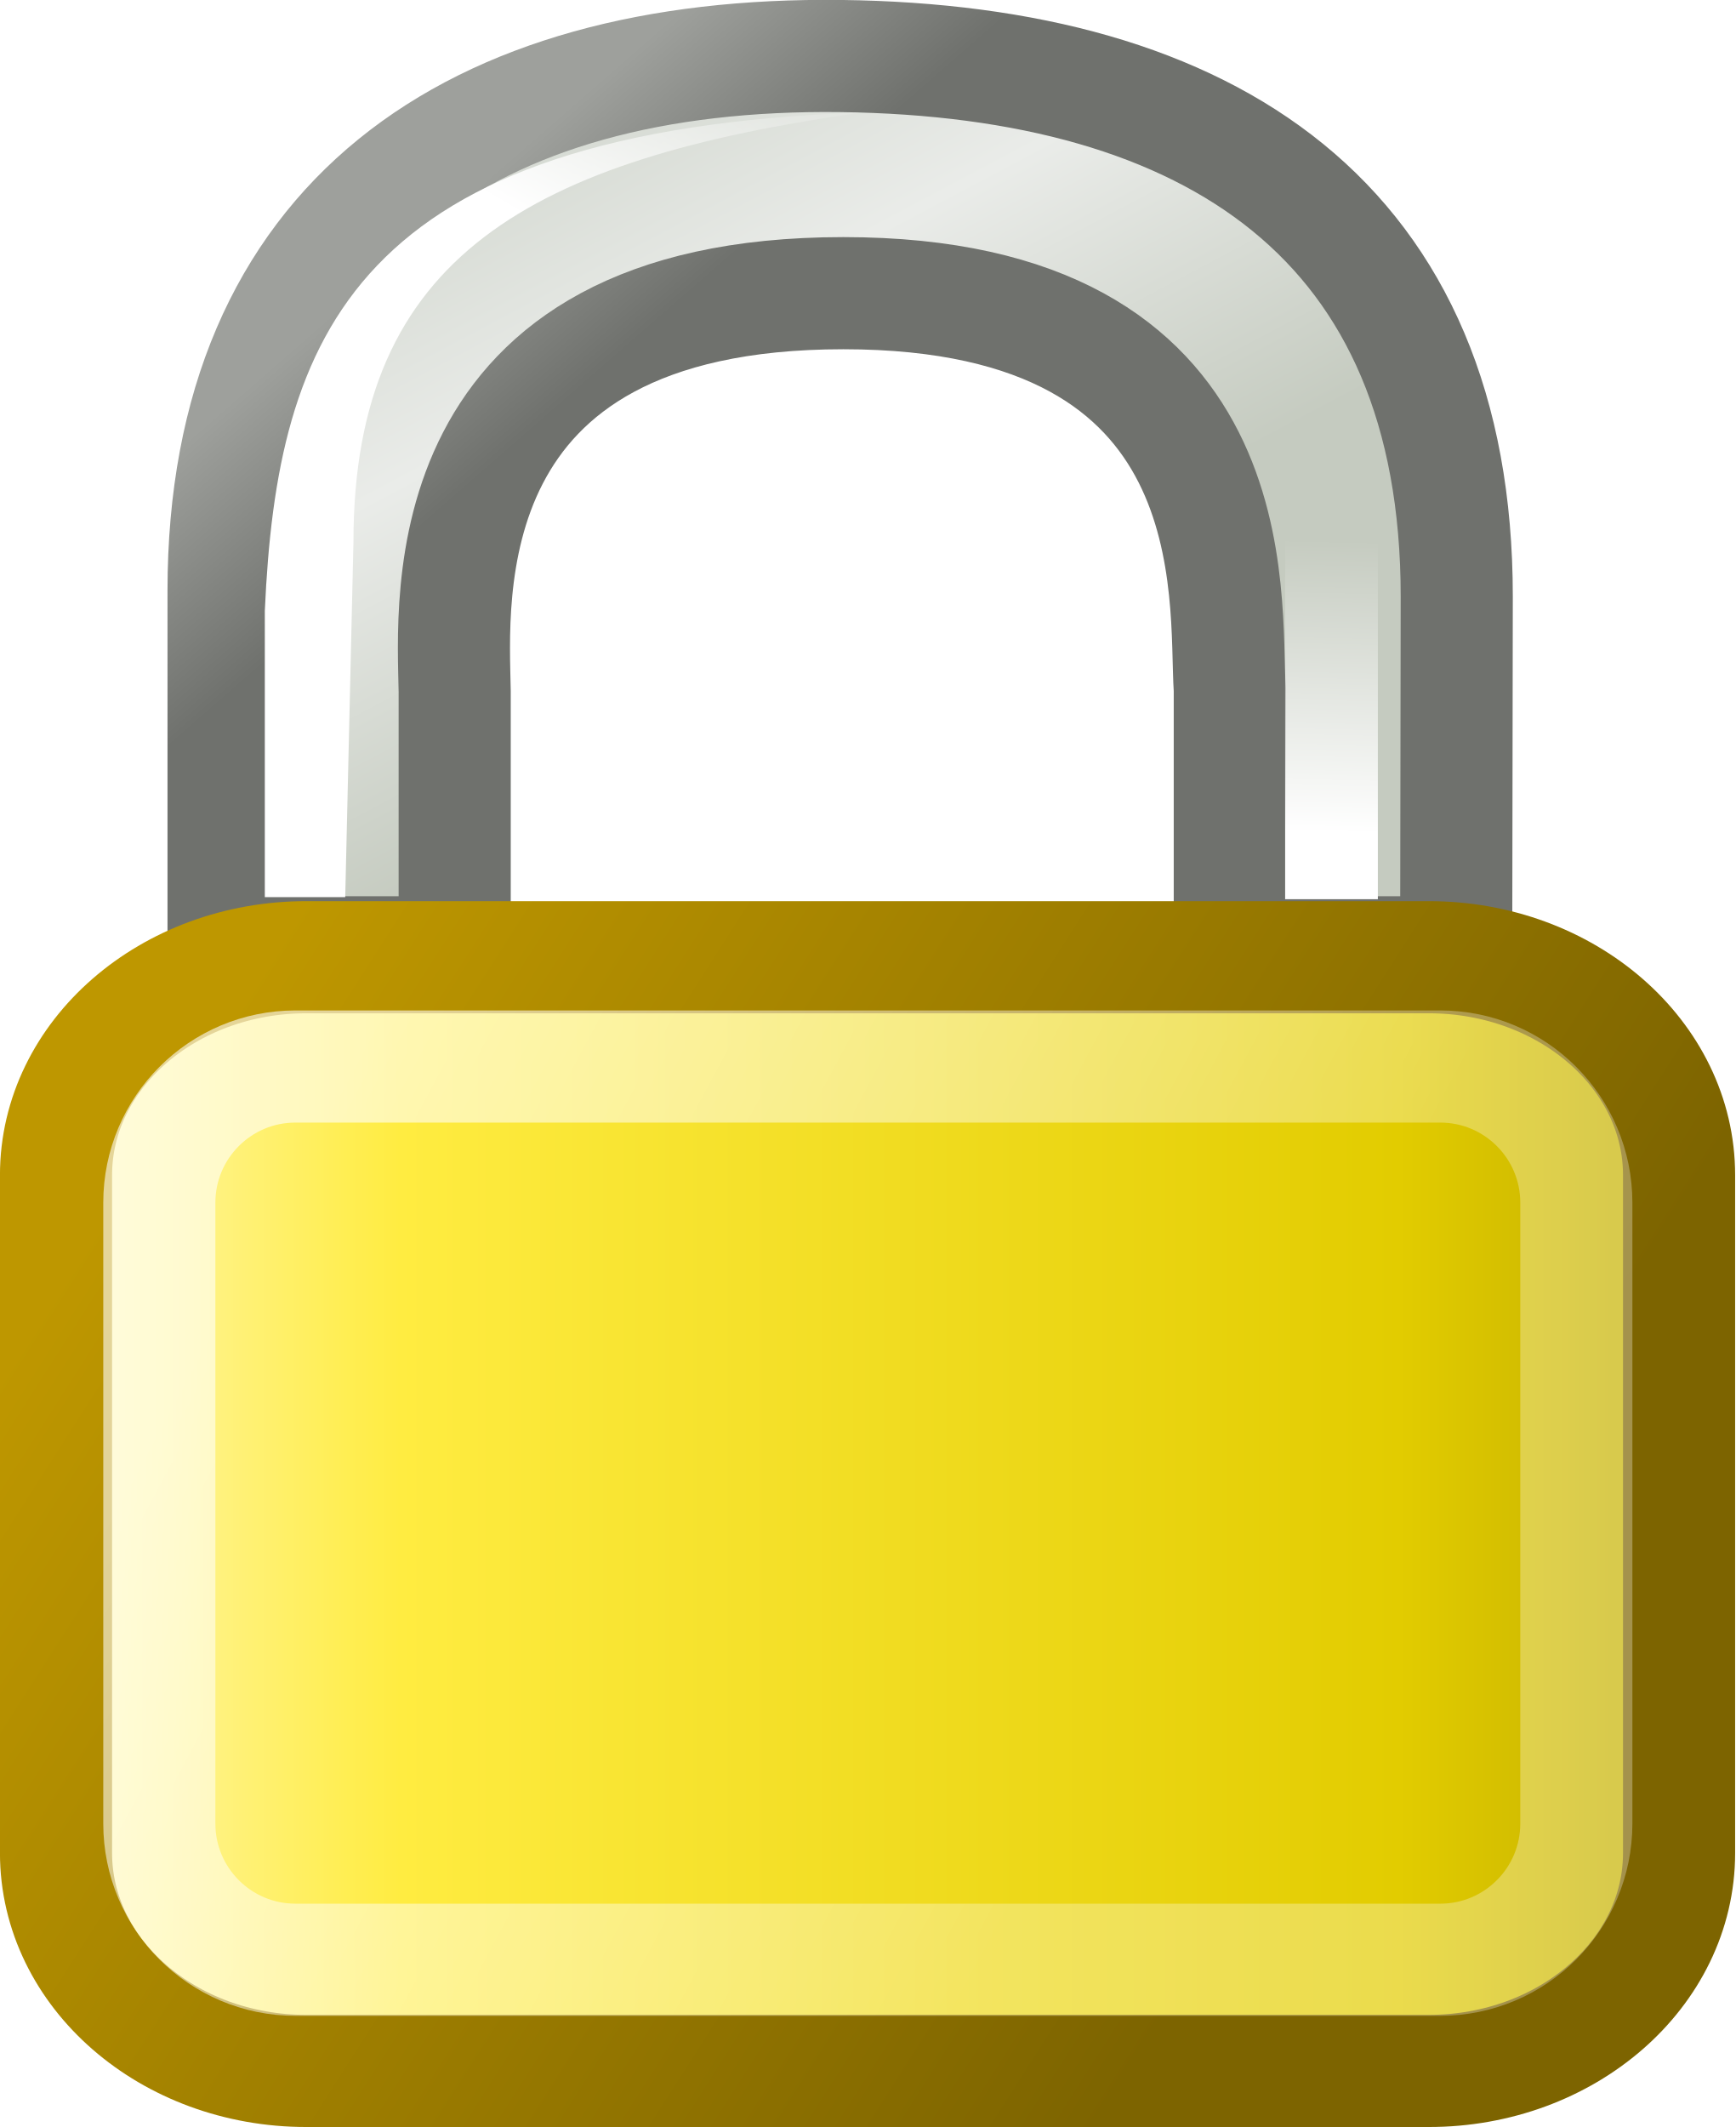
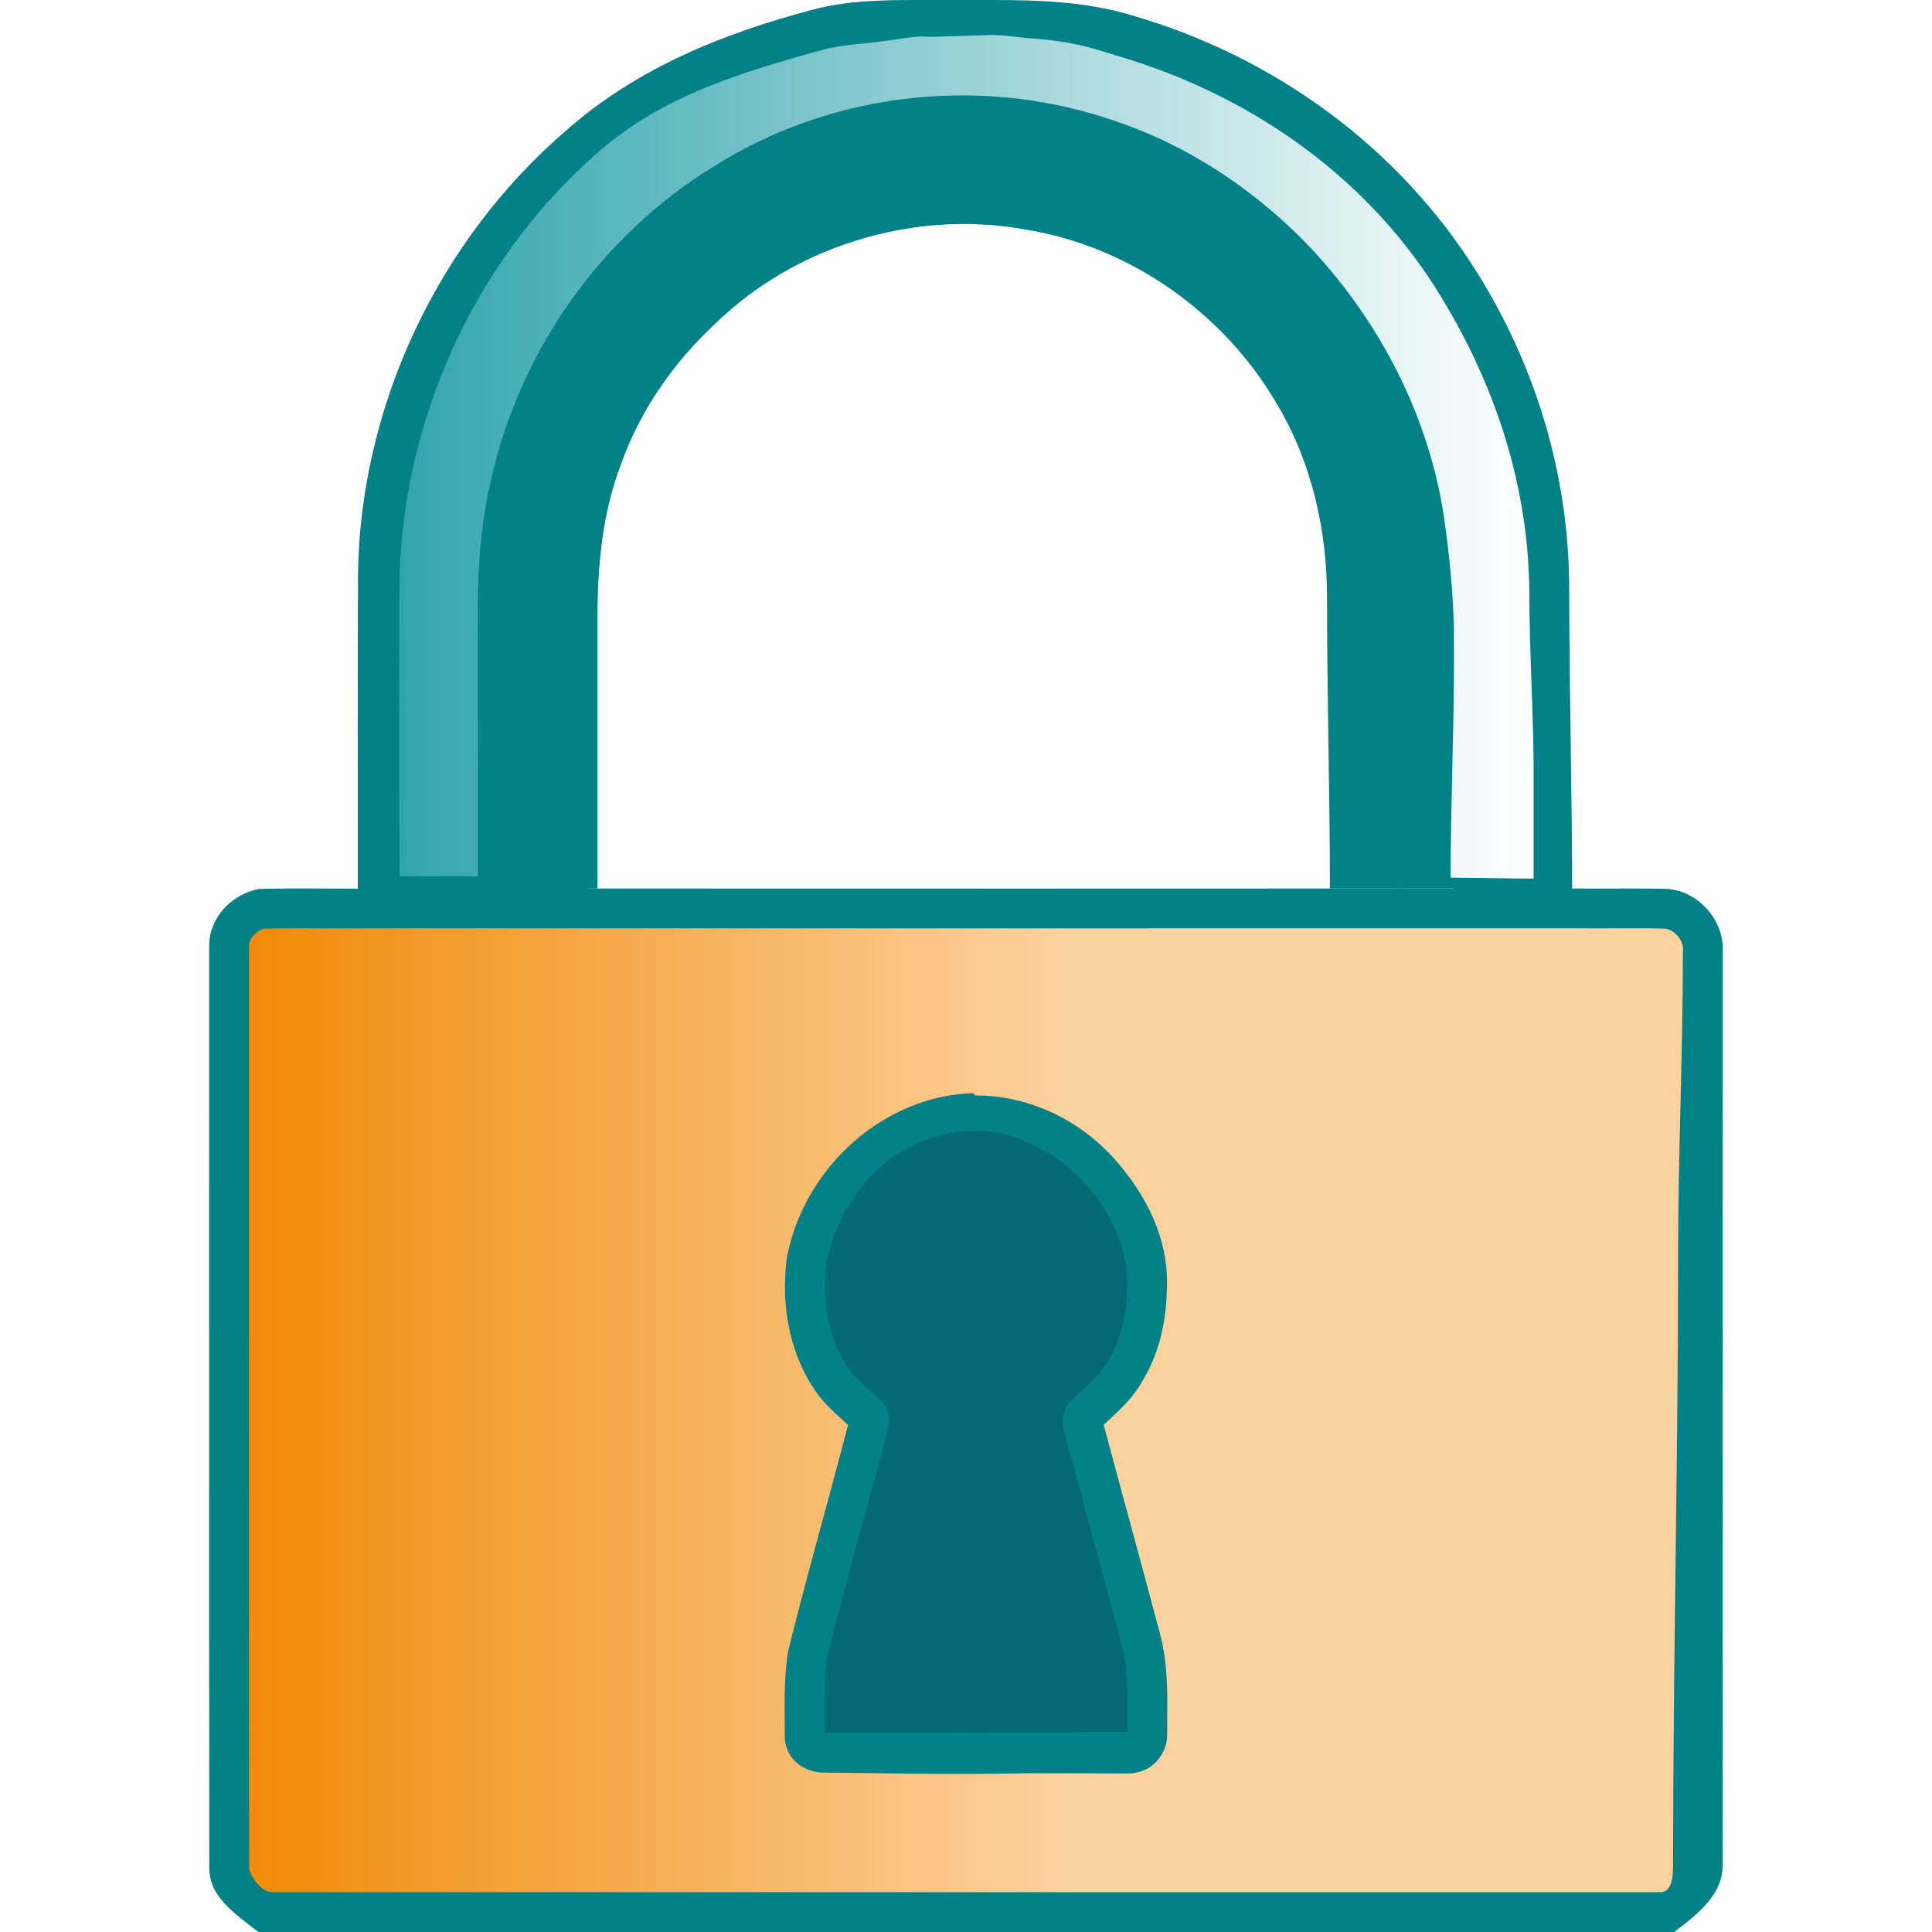
- <svg xmlns="http://www.w3.org/2000/svg" xmlns:xlink="http://www.w3.org/1999/xlink" width="15.484" height="18.975" id="svg3617" version="1.1">
-   <defs id="defs3619">
-     <linearGradient xlink:href="#linearGradient10591" id="linearGradient1886" gradientUnits="userSpaceOnUse" gradientTransform="matrix(0.480246,0,0,0.497322,29.22711,23.01153)" x1="12.887" y1="4.36" x2="20.087" y2="18.414" />
-     <linearGradient id="linearGradient10591">
-       <stop style="stop-color:#cad0c6;stop-opacity:1;" offset="0" id="stop10593" />
-       <stop id="stop10599" offset="0.5" style="stop-color:#eaece9;stop-opacity:1;" />
-       <stop style="stop-color:#c5cbc0;stop-opacity:1;" offset="1" id="stop10595" />
+ <svg xmlns="http://www.w3.org/2000/svg" version="1.1" id="Capa_1" x="0px" y="0px" viewBox="0 0 97 97" style="enable-background:new 0 0 97 97;" xml:space="preserve">
+   <g>
+     <path style="fill:#028189;" d="M24.045,44c-1,0-2.028-0.049-3.023-0.097c-0.674-0.032-1.365-0.065-2.058-0.083   c0.001-1.682,0-3.381-0.001-5.085c-0.002-3.303-0.005-6.624,0.012-9.87c0.099-8.159,3.889-16.231,10.139-21.586   c2.959-2.6,6.735-4.444,11.893-5.811C42.593,1.035,44.26,1,46.117,1h3.696c2.408,0,4.57,0.05,6.639,0.662   c7.135,2.033,13.116,6.457,16.853,12.458c2.925,4.657,4.473,9.923,4.479,15.234c0.005,2.509,0.04,5.004,0.075,7.499   c0.032,2.268,0.063,4.536,0.073,6.813c-0.774-0.003-3.384-0.022-3.932-0.024v-0.006L72.998,44H67.77   c-0.008-2-0.039-4.312-0.07-6.37c-0.037-2.414-0.073-4.925-0.072-7.34c0.028-3.885-0.901-7.556-2.688-10.516   c-2.858-4.893-7.86-8.362-13.373-9.226c-1.023-0.182-2.099-0.288-3.174-0.288c-4.904,0-9.694,1.908-13.141,5.246   c-2.303,2.123-4.045,4.716-5.019,7.487C29.395,25.179,29,27.713,29,30.951v12.687c-0.7,0.038-1.386,0.106-2.057,0.173   C25.967,43.908,25.046,44,24.109,44H24.045z" />
+     <path style="fill:#028189;" d="M46,2h0.402h0.286l3.127,0c2.329,0,4.414,0.047,6.374,0.626c6.885,1.962,12.662,6.232,16.271,12.03   c2.823,4.495,4.319,9.578,4.324,14.702c0.005,2.519,0.041,5.059,0.075,7.516c0.027,1.898,0.054,3.844,0.067,5.788   c-0.426-0.003-0.849-0.006-1.272-0.009c-0.218-0.002-0.436-0.003-0.654-0.005v-0.043l-2.004,0.198L70.387,43h-1.623   c-0.013-2-0.039-3.684-0.065-5.387c-0.036-2.371-0.073-4.919-0.072-7.309c0.029-4.078-0.95-7.929-2.817-11.022   c-3.016-5.162-8.283-8.811-14.049-9.714C50.66,9.371,49.527,9.26,48.392,9.26c-5.162,0-10.205,2.011-13.801,5.494   c-2.434,2.244-4.264,4.967-5.293,7.882C28.413,24.958,28,27.599,28,30.951v11.755c-0.391,0.033-0.776,0.072-1.157,0.11   C25.893,42.91,24.996,43,24.109,43h-0.064c-0.975,0-1.947-0.046-2.975-0.095c-0.365-0.017-0.734-0.035-1.106-0.05   c0-1.36-0.001-2.729-0.002-4.101c-0.002-3.308-0.005-6.633,0.011-9.869c0.095-7.883,3.755-15.676,9.808-20.863   c2.829-2.485,6.477-4.261,11.491-5.591C42.739,2.032,44.27,2,46.118,2 M46.118,0c-1.803,0-3.613,0.023-5.369,0.5   c-4.514,1.198-8.774,2.933-12.287,6.019c-6.445,5.523-10.386,13.852-10.488,22.341c-0.027,5.249-0.004,10.696-0.011,15.945   C19.991,44.808,22.019,45,24.045,45h0.064C26.083,45,28,44.611,30,44.609c0-4.553,0-9.106,0-13.659   c0-2.577,0.246-5.204,1.176-7.629c0.948-2.701,2.669-5.166,4.771-7.104c3.298-3.193,7.868-4.97,12.445-4.97   c1.011,0,2.021,0.087,3.019,0.264c5.254,0.824,10,4.156,12.672,8.73c1.802,2.985,2.569,6.487,2.544,9.95   c-0.002,4.807,0.144,9.612,0.144,14.418c1.172,0.001,2.401,0.002,3.615,0.002c0.888,0,1.769-0.001,2.613-0.002   c0,0.01,0,0.02,0,0.029C74.933,44.642,76.779,45,78.732,45c0.067,0,0.134,0,0.202,0c-0.004-5-0.141-10.356-0.15-15.48   c-0.006-5.591-1.659-11.116-4.63-15.845C70.222,7.361,63.895,2.785,56.737,0.744C54.484,0.078,52.148,0,49.814,0h-3.127   C46.498,0,46.308,0,46.118,0L46.118,0z" />
+   </g>
+   <g>
+     <path style="fill:#036973;" d="M42.657,59.576c1.534-1.719,3.823-2.936,6.266-2.952c4.01,0.066,7.466,3.164,8.281,6.706   c0.307,1.972-0.044,4.13-1.374,5.748c-0.559,0.644-1.323,1.108-1.88,1.752c-0.2,0.364-0.284,0.798-0.145,1.196   c1.09,3.914,2.315,7.794,3.363,11.718c0.218,1.334,0.145,2.689,0.149,4.034c-2.802,0.01-5.603,0-8.405,0.006   c-2.796-0.006-5.594,0.004-8.392-0.006c0.008-1.595-0.116-3.221,0.347-4.776c1.034-3.618,2.109-7.228,3.147-10.845   c0.164-0.473,0.128-1.026-0.202-1.433c-0.748-0.742-1.697-1.334-2.233-2.243c-0.725-1.098-1.013-2.395-1.042-3.67   C40.401,62.88,41.346,61.023,42.657,59.576z" />
+   </g>
+   <g>
+     <linearGradient id="SVGID_1_" gradientUnits="userSpaceOnUse" x1="11.499" y1="70.804" x2="86" y2="70.804" gradientTransform="matrix(-1 0 0 1 97 0)">
+       <stop offset="0.432" style="stop-color:#FBD19E" />
+       <stop offset="1" style="stop-color:#F08701" />
    </linearGradient>
-     <linearGradient xlink:href="#linearGradient11335" id="linearGradient1888" gradientUnits="userSpaceOnUse" gradientTransform="matrix(0.480246,0,0,0.497322,29.22711,23.01153)" x1="19.251" y1="9.664" x2="16.198" y2="6.04" />
-     <linearGradient id="linearGradient11335">
-       <stop style="stop-color:#6f716d;stop-opacity:1;" offset="0" id="stop11337" />
-       <stop style="stop-color:#9ea09c;stop-opacity:1;" offset="1" id="stop11339" />
-     </linearGradient>
-     <linearGradient xlink:href="#linearGradient2092" id="linearGradient1890" gradientUnits="userSpaceOnUse" gradientTransform="matrix(0.490236,0,0,0.534297,29.28263,21.67589)" x1="6.727" y1="32.162" x2="40.938" y2="32.162" />
-     <linearGradient id="linearGradient2092">
-       <stop id="stop2094" offset="0" style="stop-color:#fff7b0;stop-opacity:1;" />
-       <stop style="stop-color:#ffec41;stop-opacity:1;" offset="0.21" id="stop2098" />
-       <stop id="stop2293" offset="0.84" style="stop-color:#e2cc00;stop-opacity:1;" />
-       <stop id="stop2100" offset="1" style="stop-color:#c3af00;stop-opacity:1;" />
-     </linearGradient>
-     <linearGradient xlink:href="#linearGradient11327" id="linearGradient1892" gradientUnits="userSpaceOnUse" gradientTransform="matrix(0.490236,0,0,0.534297,29.28263,22.22637)" x1="31.63" y1="41.792" x2="8.671" y2="25.794" />
-     <linearGradient id="linearGradient11327">
-       <stop style="stop-color:#7d6400;stop-opacity:1;" offset="0" id="stop11329" />
-       <stop style="stop-color:#be9700;stop-opacity:1;" offset="1" id="stop11331" />
-     </linearGradient>
-     <linearGradient xlink:href="#linearGradient9845" id="linearGradient1894" gradientUnits="userSpaceOnUse" gradientTransform="matrix(0.453445,0,0,0.470026,30.17248,24.3894)" x1="10.907" y1="25.002" x2="30.875" y2="36.127" />
-     <linearGradient id="linearGradient9845">
-       <stop style="stop-color:#ffffff;stop-opacity:1;" offset="0" id="stop9847" />
-       <stop style="stop-color:#ffffff;stop-opacity:0.495;" offset="1" id="stop9849" />
-     </linearGradient>
-     <linearGradient xlink:href="#linearGradient12071" id="linearGradient1896" gradientUnits="userSpaceOnUse" gradientTransform="matrix(0.980472,0,0,0.461806,23.89003,23.47875)" x1="14.218" y1="6.88" x2="17.859" y2="3.957" />
-     <linearGradient id="linearGradient12071">
-       <stop style="stop-color:#ffffff;stop-opacity:1;" offset="0" id="stop12073" />
-       <stop style="stop-color:#ffffff;stop-opacity:0;" offset="1" id="stop12075" />
-     </linearGradient>
-     <linearGradient xlink:href="#linearGradient12071" id="linearGradient1898" gradientUnits="userSpaceOnUse" gradientTransform="matrix(0.980472,0,0,0.490236,34.67523,22.83397)" x1="11.5" y1="20.58" x2="11.779" y2="14.26" />
-     <linearGradient y2="14.26" x2="11.779" y1="20.58" x1="11.5" gradientTransform="matrix(0.980472,0,0,0.490236,34.67523,22.83397)" gradientUnits="userSpaceOnUse" id="linearGradient3615" xlink:href="#linearGradient12071" />
-   </defs>
-   <g id="layer1" transform="translate(-423.6868,-591.4462)">
-     <g id="g1879" transform="matrix(0.844217,0,0,0.844217,396.7766,571.0863)">
-       <path id="path2086" d="m 34.239,34.181 0,-3.822 c 0,-3.914 2.623,-5.698 6.524,-5.65 3.922,0.049 6.511,1.752 6.511,5.712 l -0.006,3.759 -2.393,0 0,-2.775 c -0.064,-0.963 0.267,-4.19 -4.085,-4.19 -4.382,0 -4.124,3.238 -4.108,4.209 l 0,2.756 -2.443,0 z" style="fill:url(#linearGradient1886);fill-opacity:1;fill-rule:evenodd;stroke:url(#linearGradient1888);stroke-width:1.185;stroke-linecap:butt;stroke-linejoin:miter;stroke-miterlimit:4;stroke-opacity:1;stroke-dasharray:none" />
-       <rect ry="2.303" rx="2.647" y="34.232" x="32.468" height="11.769" width="17.156" id="rect1314" style="fill:url(#linearGradient1890);fill-opacity:1;fill-rule:evenodd;stroke:url(#linearGradient1892);stroke-width:1.185;stroke-linecap:round;stroke-linejoin:round;stroke-miterlimit:4;stroke-opacity:1;stroke-dasharray:none;stroke-dashoffset:0" />
-       <rect ry="1.439" rx="1.439" y="35.387" x="33.56" height="9.439" width="14.978" id="rect6903" style="fill:none;stroke:url(#linearGradient1894);stroke-width:1.185;stroke-linecap:round;stroke-linejoin:round;stroke-miterlimit:4;stroke-opacity:0.601;stroke-dasharray:none;stroke-dashoffset:0" />
-       <path id="rect11343" d="m 34.675,30.572 c 0.13,-2.898 0.936,-5.081 6.31,-5.266 -3.48,0.49 -5.373,1.507 -5.373,4.536 0,0 -0.087,3.755 -0.087,3.755 l -0.85,0 0,-3.026 z" style="fill:url(#linearGradient1896);fill-opacity:1;fill-rule:evenodd;stroke:none" />
-       <rect ry="0" rx="0" y="28.717" x="45.46" height="4.902" width="0.98" id="rect1345" style="fill:url(#linearGradient3615);fill-opacity:1;fill-rule:evenodd;stroke:none" />
-     </g>
+     <path style="fill:url(#SVGID_1_);" d="M13.313,96c-1.155-0.885-2.057-1.436-2.056-2.209C11.248,84.462,11,74.987,11,65.548   c0,0,1-17.564,1-17.698c-1-0.372-0.256-0.693-0.155-0.909c0.249-0.657,0.701-1.139,1.385-1.31c0.473-0.019,1.143-0.023,1.932-0.023   l2.628,0.007c0.332,0,0.606-0.001,0.828-0.005c0,0,24.308,0.004,32.602,0.004c6.826,0,28.197-0.004,28.197-0.004l0.688,0.004   l1.968-0.005c0.588,0,1.142,0.004,1.55,0.02c0.484,0.023,0.977,0.274,1.344,0.689c0.372,0.42,0.564,0.947,0.528,1.446l-0.002,15.27   c0.002,10.204,0.004,20.465-0.007,30.556c0.026,0.833-0.573,1.484-1.766,2.412H13.313z M43.591,71.16   c0.052,0.138,0.059,0.272,0.035,0.346c-0.436,1.678-0.877,3.301-1.318,4.925c-0.588,2.165-1.197,4.404-1.745,6.61   c-0.186,1.197-0.177,2.338-0.168,3.441l0.004,0.67C40.398,87.704,40.844,88,41.396,88h0.206c1.569,0,5.243,0.1,8.631,0.048   c2.727-0.042,5.269-0.003,6.369-0.007c0.266-0.001,0.52-0.069,0.706-0.257c0.188-0.188,0.291-0.424,0.29-0.69   c-0.001-0.282,0.001-0.556,0.004-0.839c0.012-1.325,0.024-2.69-0.354-4.063c-0.492-1.854-0.997-3.714-1.502-5.576   c-0.45-1.661-0.9-3.321-1.344-4.983c-0.066-0.213-0.063-0.4-0.003-0.509c0.188-0.195,0.391-0.38,0.593-0.565   c0.524-0.481,1.118-1.026,1.524-1.77c0.664-1.08,1.031-2.452,1.066-4.035c0.125-1.902-0.639-3.966-2.152-5.767   c-1.662-2.007-4.067-3.218-6.43-3.233c-0.002,0-0.073,0.002-0.106,0.005c-3.91,0.112-7.5,3.248-8.371,7.327   c-0.356,2.457,0.167,4.774,1.426,6.424c0.316,0.394,0.648,0.697,0.97,0.991C43.166,70.725,43.4,70.938,43.591,71.16z" />
+     <path style="fill:#028189;" d="M15.108,46.607c0.475,0,0.969,0.002,1.441,0.003l1.212,0.003c0.337,0,0.631-0.001,0.826-0.005   l3.514,0.002l2.563-0.002l2.572,0.002l3.515-0.002c3.347,0.002,12.212,0.004,20.526,0.004c6.802,0,13.236-0.001,15.968-0.004   l3.043,0.001l3.039-0.001l3.516,0.002l2.54-0.002c0.21,0.003,0.456,0.004,0.725,0.004l0.935-0.003l1.033-0.003   c0.573,0,1.113,0.004,1.493,0.018c0.221,0.01,0.465,0.143,0.652,0.354c0.191,0.216,0.295,0.481,0.278,0.709   c-0.004,0.049-0.005,0.098-0.005,0.147c-0.001,5.047-0.243,10.136-0.242,15.239C84.253,73.264,84,83.51,84,93.586   c0,0.022,0,0.044,0,0.065C84,94.016,83.998,95,83.376,95H49.004H13.653c-0.591,0-1.146-0.929-1.146-1.212   c-0.008-9.325-0.007-18.798-0.006-28.236c0.001-5.803,0.002-11.593,0-17.279c0.003-0.143,0.002-0.288,0.001-0.433   c-0.002-0.174-0.004-0.436,0.001-0.478c0.022-0.047,0.042-0.095,0.06-0.144c0.095-0.255,0.373-0.487,0.698-0.592   C13.654,46.614,14.263,46.607,15.108,46.607 M48.835,54.883c-4.346,0.141-8.326,3.547-9.289,8.056   c-0.009,0.044-0.017,0.057-0.024,0.101c-0.383,2.655,0.212,5.23,1.632,7.092c0.011,0.014,0.021,0.02,0.032,0.033   c0.349,0.433,0.726,0.774,1.059,1.077c0.117,0.106,0.23,0.208,0.334,0.308c-0.4,1.539-0.819,3.08-1.238,4.623   c-0.589,2.169-1.199,4.412-1.748,6.628c-0.015,0.06-0.027,0.12-0.036,0.181c-0.18,1.186-0.171,2.369-0.161,3.513   c0.002,0.273,0.004,0.389,0.004,0.655C39.396,88.253,40.288,89,41.392,89h0.203c1.573,0,5.156,0.101,8.621,0.048   c2.722-0.042,5.294-0.003,6.39-0.007c0.531-0.002,1.039-0.176,1.413-0.553c0.374-0.377,0.582-0.868,0.58-1.398   c-0.001-0.277,0.001-0.544,0.004-0.822c0.012-1.33,0.026-2.833-0.384-4.321c-0.492-1.854-0.994-3.704-1.496-5.556   c-0.439-1.619-0.878-3.236-1.31-4.857c0.083-0.078,0.169-0.157,0.258-0.238c0.543-0.498,1.216-1.116,1.7-1.981   c0.761-1.26,1.168-2.772,1.211-4.496c0.13-2.192-0.716-4.366-2.376-6.339C54.353,56.241,51.663,55,49.008,55   c-0.005,0-0.009,0-0.014,0C48.941,55,48.888,54.879,48.835,54.883 M15.108,44.607c-0.862,0-1.659,0.006-2.138,0.028   c-1.002,0.214-1.918,0.911-2.281,1.883c-0.249,0.535-0.175,1.137-0.188,1.708c0.004,15.059-0.008,30.504,0.006,45.563   C10.505,95.183,11.67,96,12.974,97h36.03h35.057c1.317-1,2.471-1.967,2.425-3.411c0.017-15.124,0.004-30.63,0.006-45.753   c0.118-1.598-1.226-3.131-2.83-3.207c-0.418-0.016-0.986-0.02-1.588-0.02c-0.666,0-1.374,0.005-1.967,0.005   c-0.258,0-0.495-0.001-0.697-0.004c-0.856,0.002-1.712,0.002-2.568,0.002c-1.172,0-2.343-0.001-3.514-0.002   c-1.014,0.001-2.028,0.001-3.041,0.001s-2.027,0-3.041-0.001c-2.736,0.003-9.169,0.004-15.97,0.004   c-8.314,0-17.178-0.002-20.525-0.004c-1.172,0.001-2.344,0.002-3.516,0.002c-0.856,0-1.712-0.001-2.568-0.002   c-0.855,0.002-1.711,0.002-2.566,0.002c-1.171,0-2.342-0.001-3.514-0.002c-0.217,0.003-0.5,0.005-0.825,0.005   C17.005,44.614,16.02,44.607,15.108,44.607L15.108,44.607z M41.595,87c-0.07,0-0.135,0-0.196,0c0.004-1-0.063-2.573,0.135-3.873   c0.948-3.824,2.057-7.577,3.043-11.391c0.125-0.387,0.049-0.796-0.131-1.15c-0.504-0.628-1.196-1.072-1.701-1.701   c-1.203-1.577-1.518-3.676-1.24-5.599C42.242,59.834,45,56.821,49,56.756c0-0.001,0-0.002,0-0.003c2,0.015,4.28,1.201,5.667,2.877   c1.186,1.41,2.04,3.221,1.917,5.101c-0.027,1.243-0.288,2.507-0.943,3.577c-0.485,0.886-1.344,1.463-2.021,2.186   c-0.298,0.397-0.331,0.936-0.183,1.397c0.939,3.526,1.912,7.045,2.847,10.571c0.418,1.516,0.306,2.946,0.314,4.5   C54.127,86.972,44.418,87,41.595,87L41.595,87z" />
  </g>
+   <linearGradient id="SVGID_2_" gradientUnits="userSpaceOnUse" x1="20.045" y1="22.935" x2="77" y2="22.935">
+     <stop offset="0" style="stop-color:#32A5AE" />
+     <stop offset="1" style="stop-color:#FFFFFF" />
+   </linearGradient>
+   <path style="fill:url(#SVGID_2_);" d="M72.831,44.062c0.608,0.006,1.34,0.015,1.948,0.024c0.699,0.011,1.22,0.021,2.22,0.026v-5.252  c0-2.959-0.207-5.91-0.213-8.903c-0.006-5.271-1.557-10.321-4.407-15.011c-3.476-5.772-9.276-10.08-16.242-12.131  c-1.382-0.423-2.255-0.731-4.27-0.879c-0.67-0.049-1.41-0.178-2.083-0.178l-2.968,0.089c-0.681,0-0.387-0.089-2.165,0.178  c-1.213,0.182-2.338,0.192-3.414,0.496c-4.566,1.252-8.304,2.482-11.427,5.319c-6.016,5.329-9.659,13.374-9.754,21.488  c-0.016,3.216-0.014,6.451-0.011,9.674c0.001,1.662,0.017,3.329,0.016,4.99c1.309,0,2.937,0.007,3.937,0.005v-4.818  c0-2.906-0.016-5.811-0.013-8.716c0.011-2.474,0.234-4.592,0.698-6.48c1.469-6.473,5.532-12.175,11.15-15.627  c6.091-3.835,13.793-4.632,20.597-2.124c3.235,1.15,6.345,3.16,8.985,5.809c3.856,3.938,6.508,9.101,7.167,14.546  C72.839,28.457,73,30.363,73,32.206v0.928C73,36.769,72.83,40.425,72.831,44.062z" />
</svg>
